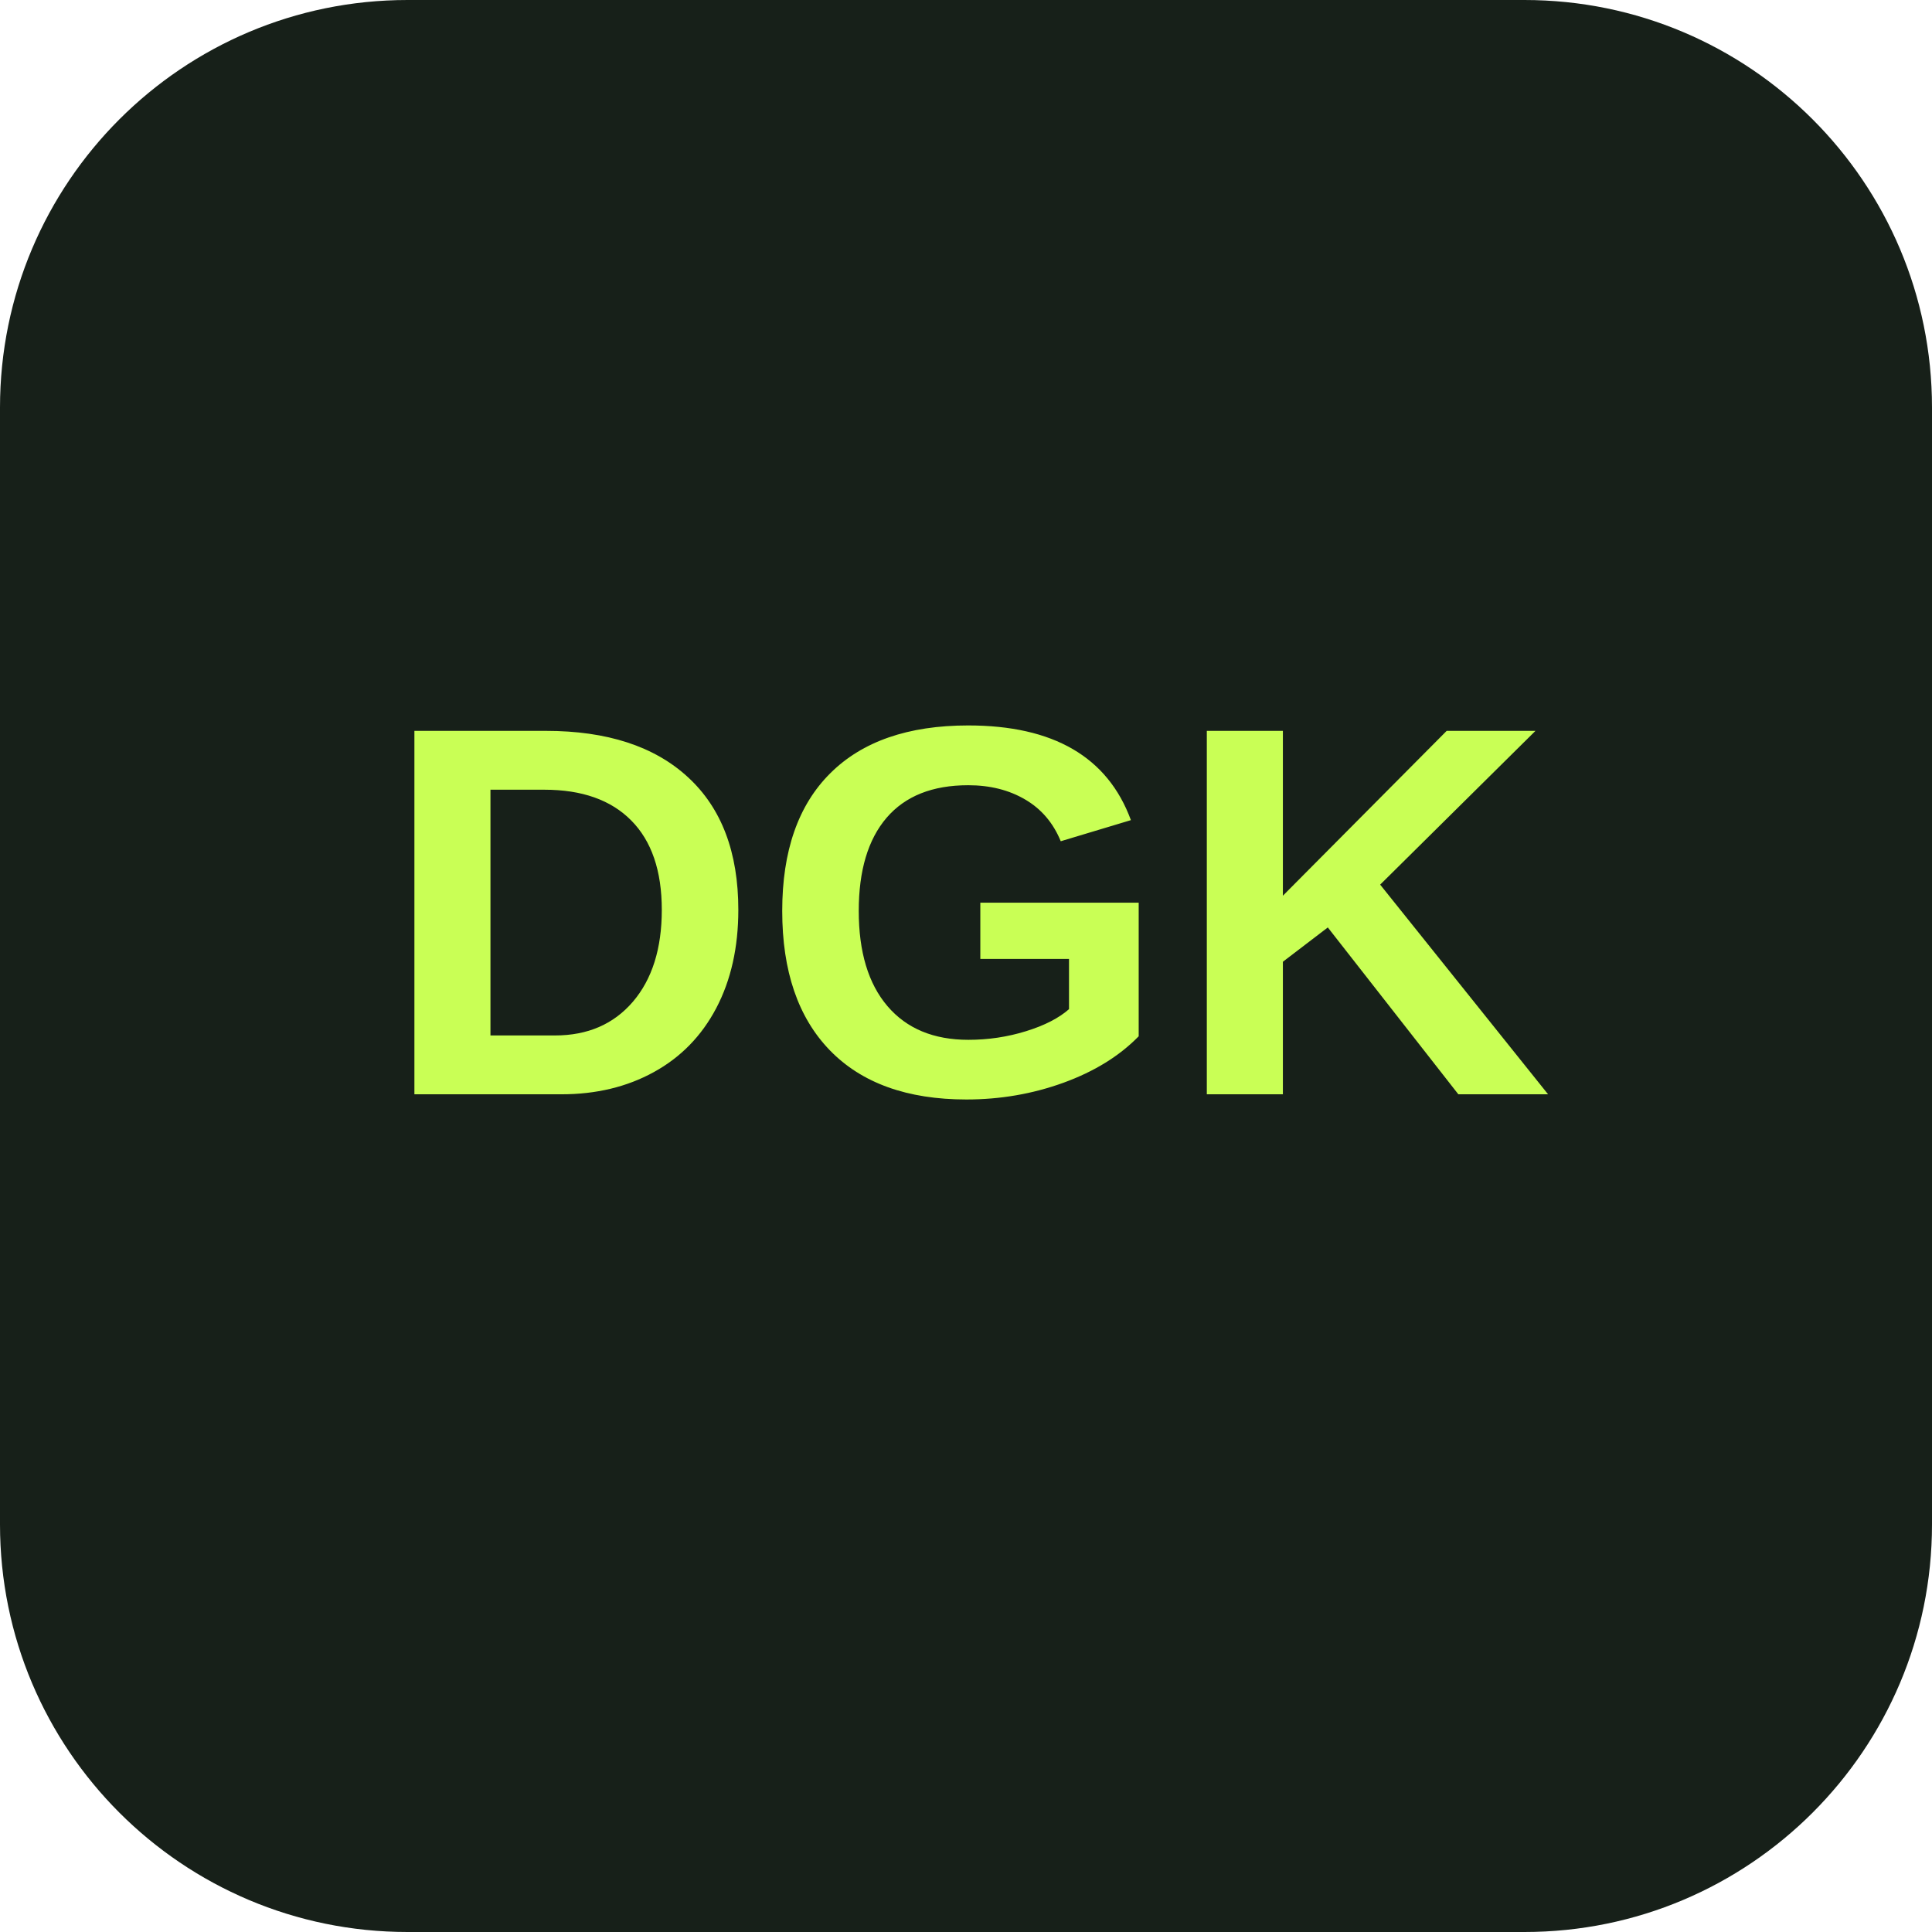
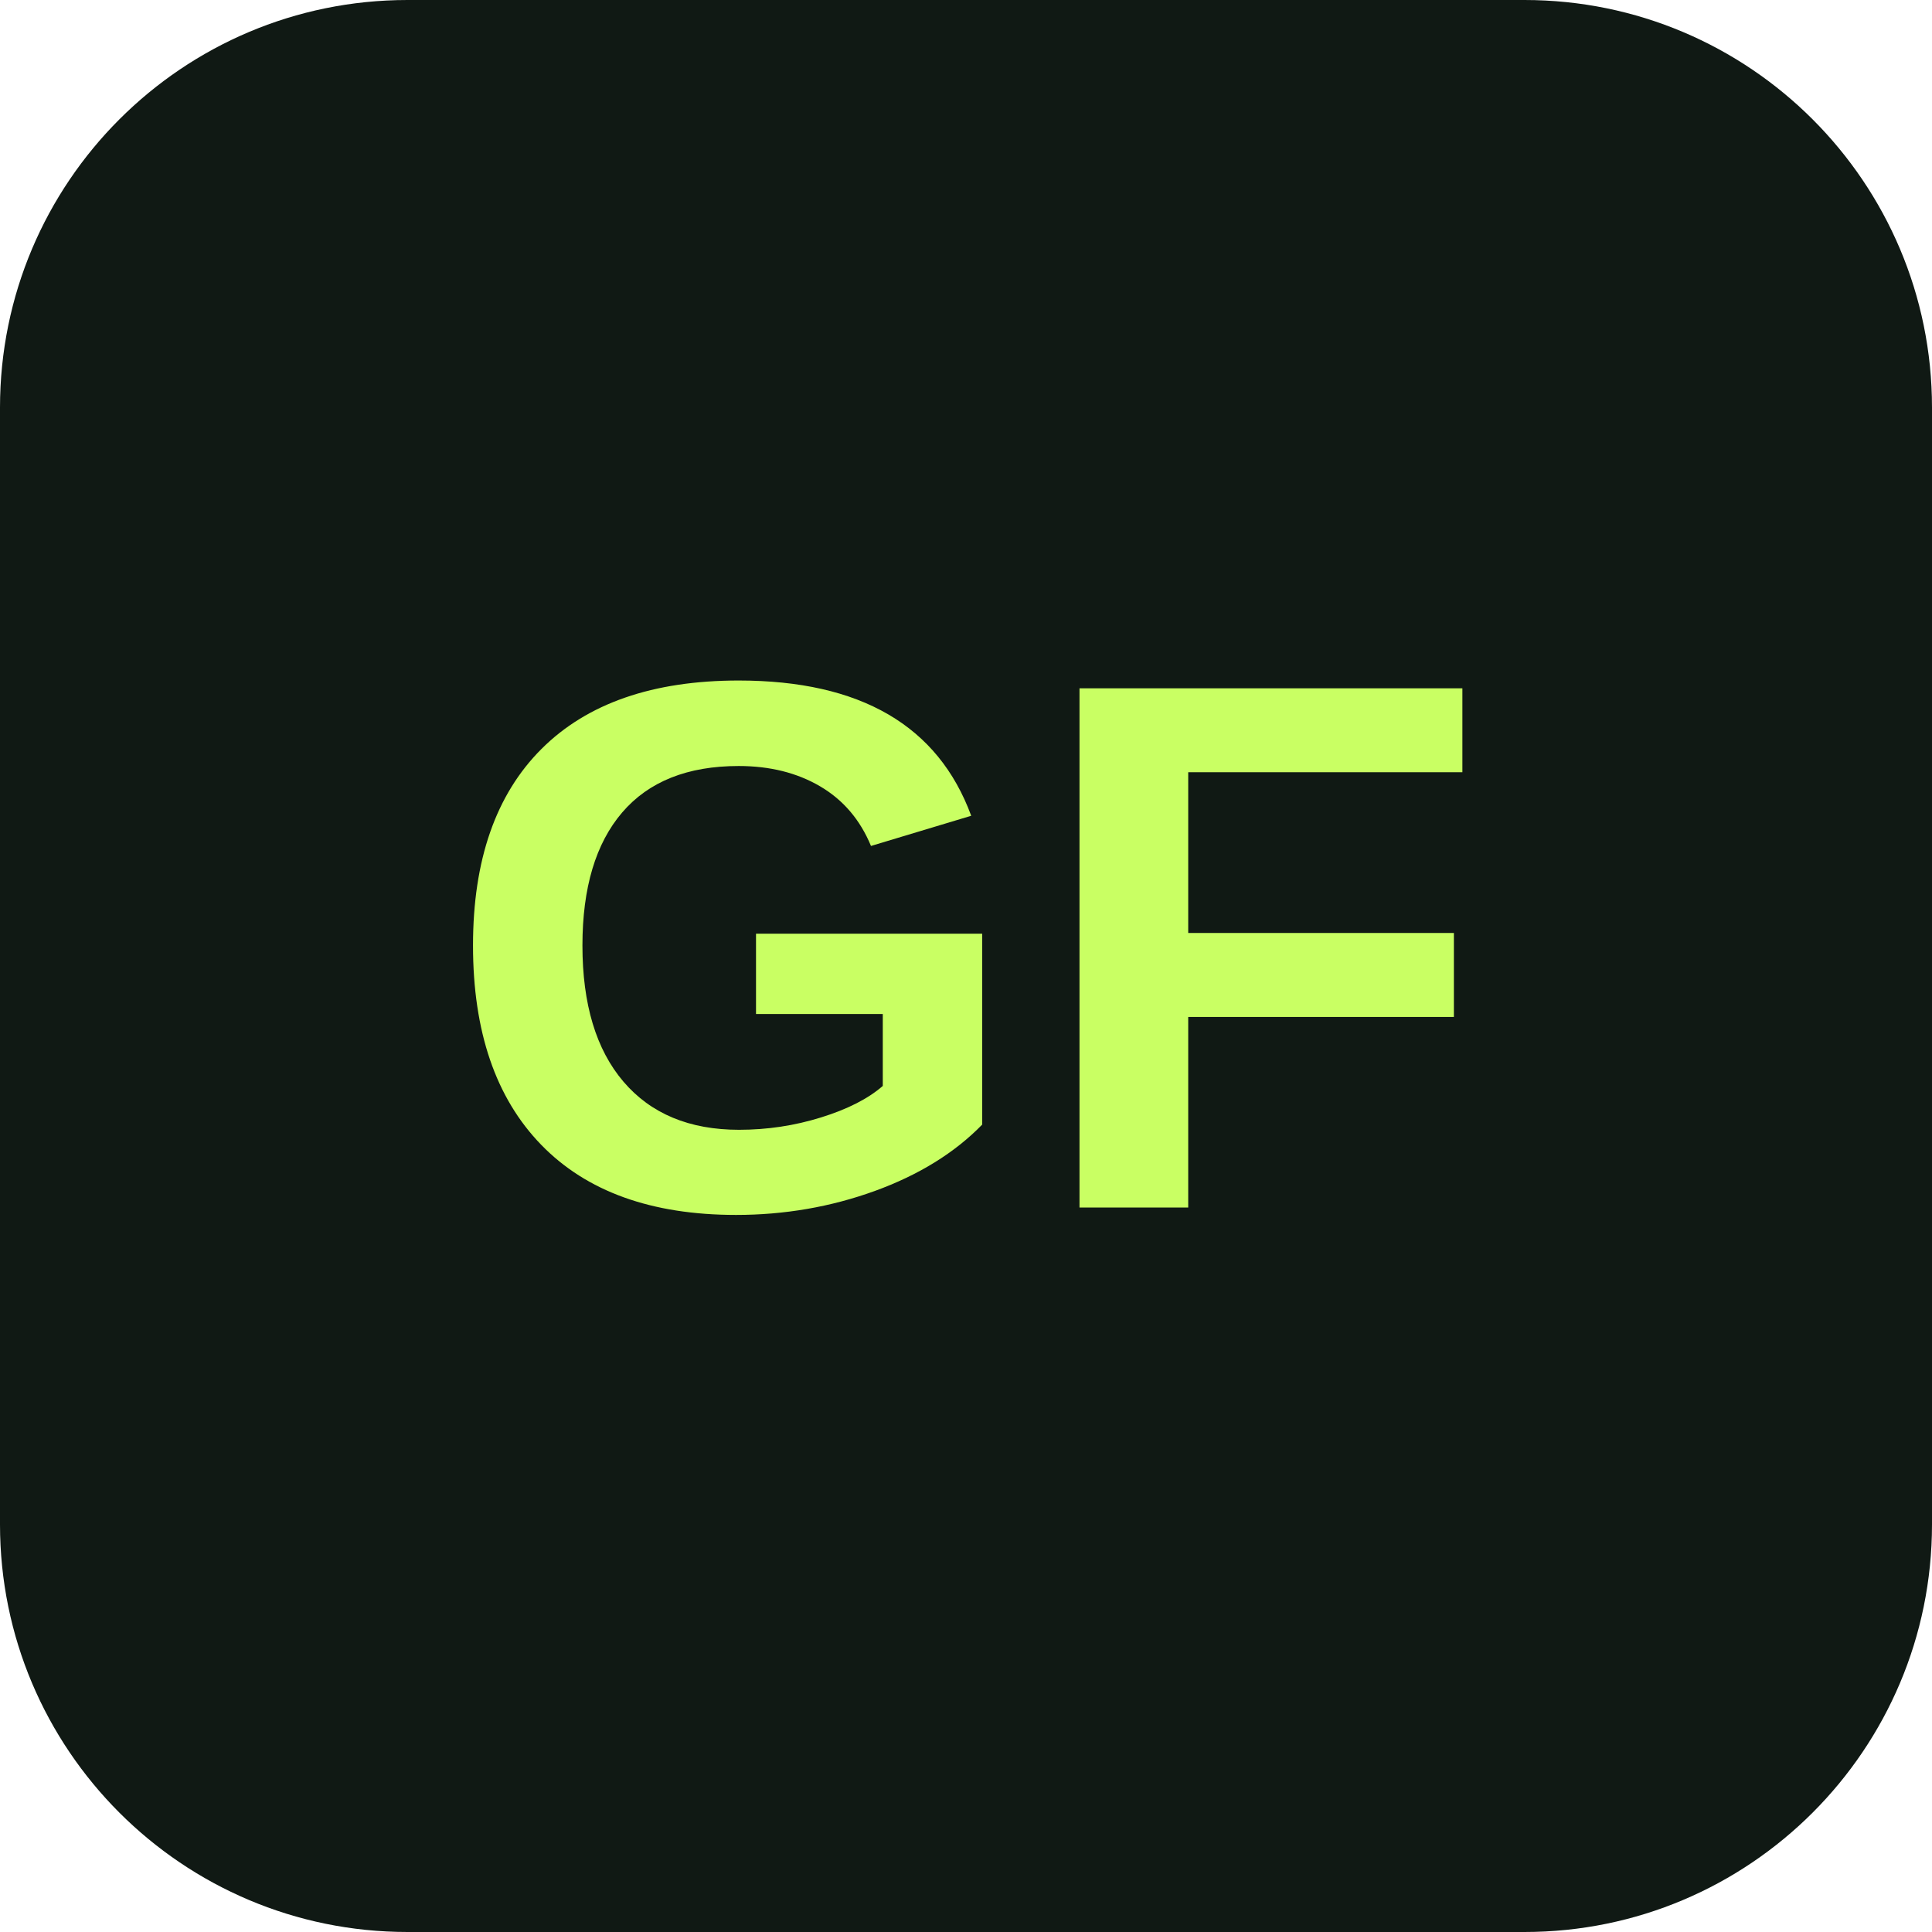
<svg xmlns="http://www.w3.org/2000/svg" width="256" height="256" viewBox="0 0 256 256">
-   <rect width="256" height="256" rx="54" fill="#172019" />
-   <text x="128" y="145" text-anchor="middle" font-family="Arial,Helvetica,sans-serif" font-size="70" font-weight="800" fill="#c9ff55">DGK</text>
+   <rect width="256" height="256" rx="54" fill="#101914" />
+   <text x="128" y="160" text-anchor="middle" font-family="Arial,Helvetica,sans-serif" font-size="100" font-weight="800" fill="#c9ff63">GF</text>
</svg>
